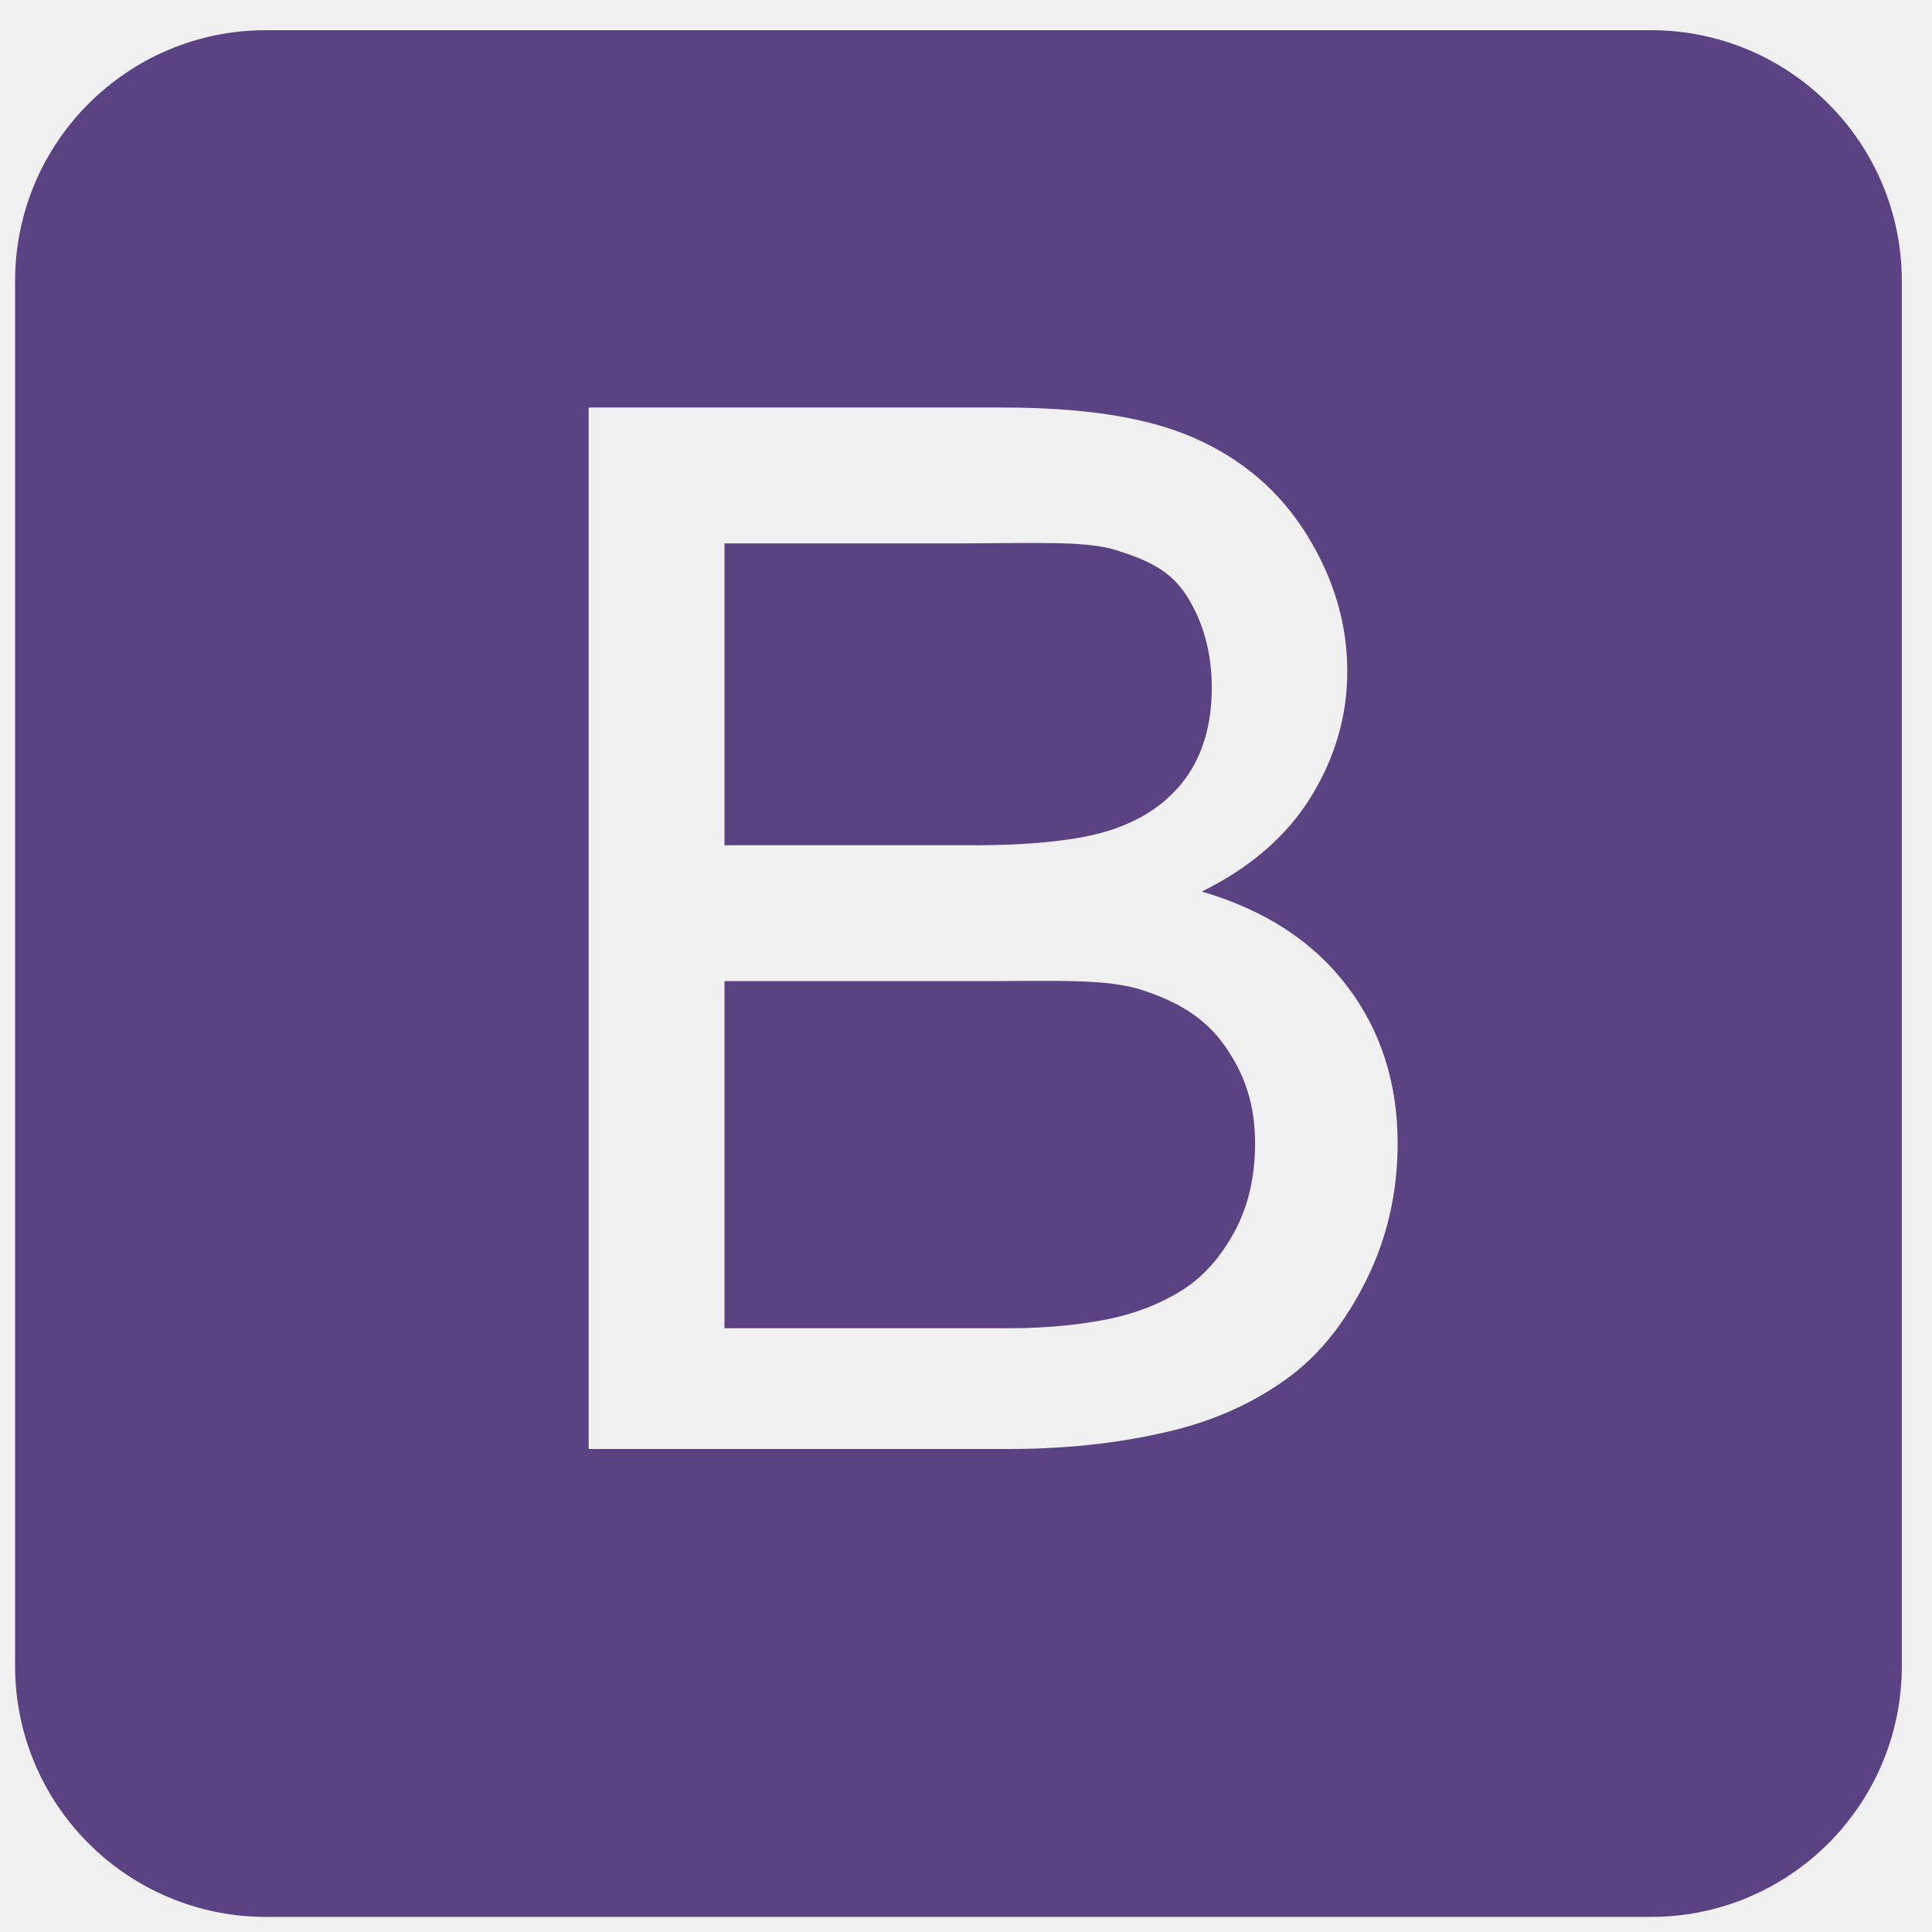
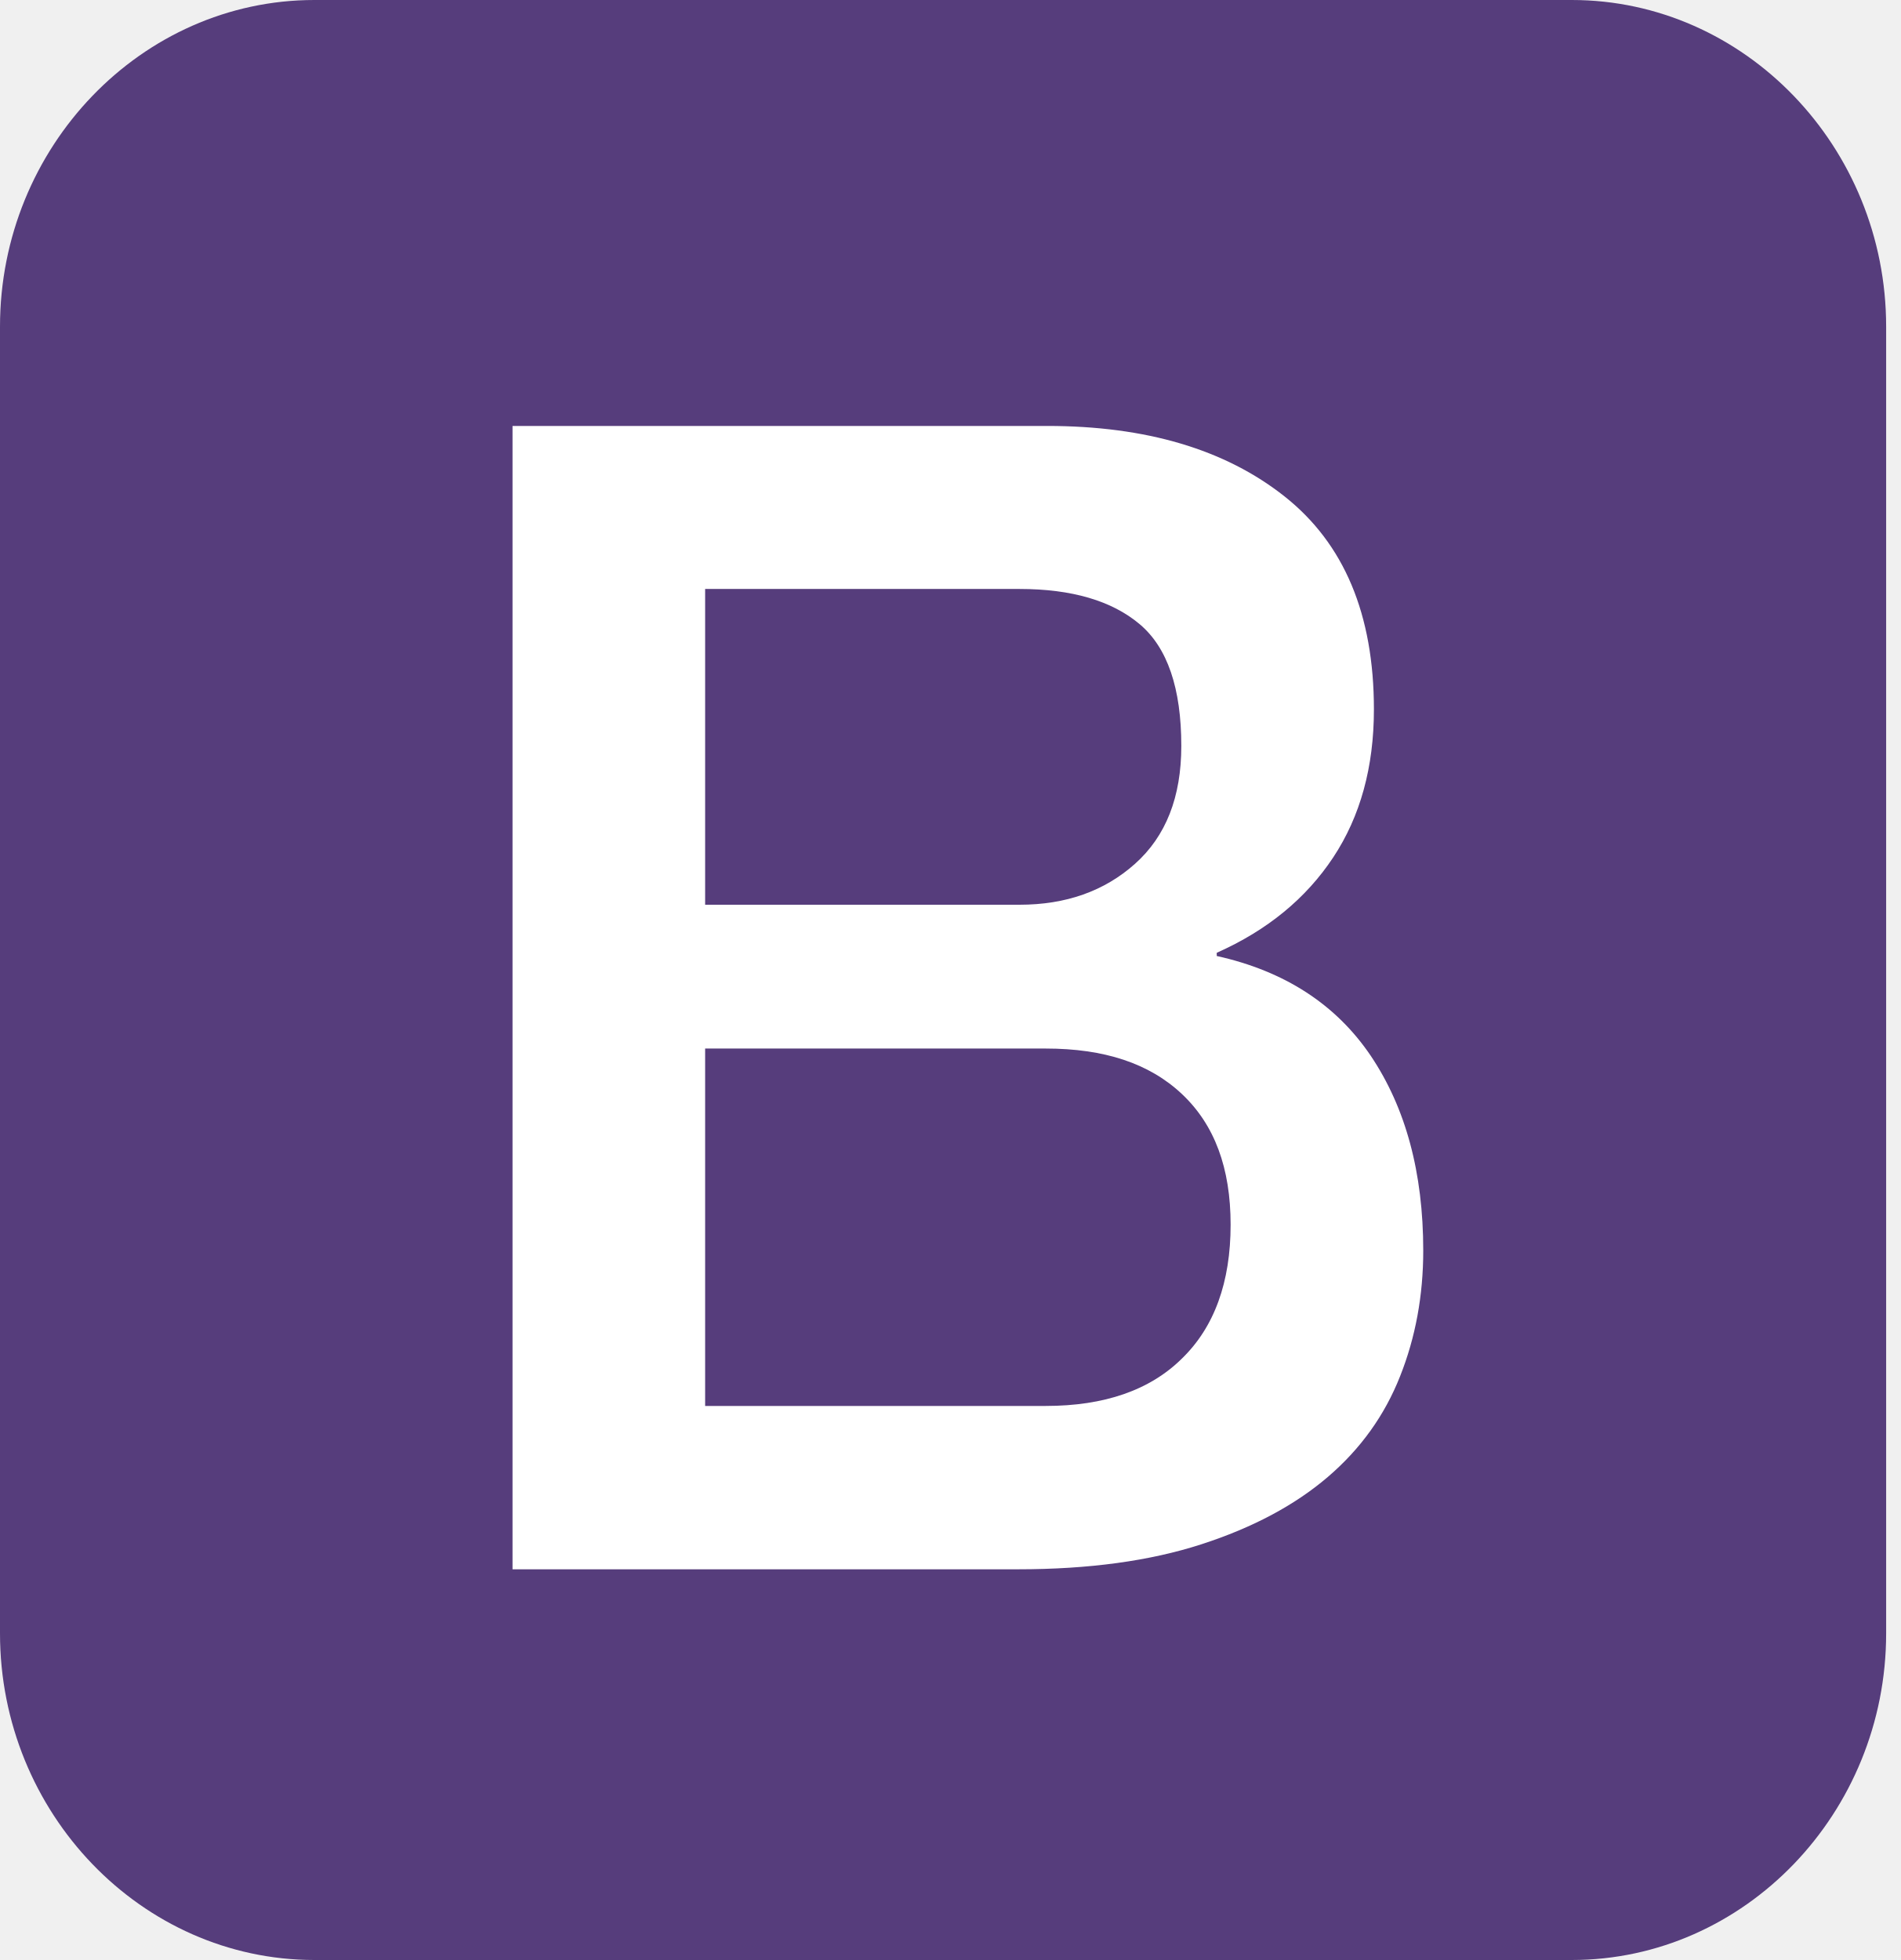
- <svg xmlns="http://www.w3.org/2000/svg" viewBox="0 0 128 128">
-   <path fill="#5B4282" d="M75.701 65.603c-2.334-.768-5.694-.603-10.08-.603h-17.621v23h18.844c2.944 0 5.012-.315 6.203-.535 2.099-.376 3.854-1.104 5.264-1.982 1.409-.876 2.568-2.205 3.478-3.881.908-1.676 1.363-3.637 1.363-5.83 0-2.568-.658-4.54-1.975-6.436-1.316-1.896-3.141-2.965-5.476-3.733zM73.282 55.087c2.317-.688 4.064-1.89 5.239-3.487 1.176-1.598 1.763-3.631 1.763-6.044 0-2.286-.549-4.314-1.646-6.054s-2.662-2.413-4.699-3.056c-2.037-.641-5.53-.446-10.48-.446h-15.459v20h16.587c4.042 0 6.939-.38 8.695-.913zM126 18.625c0-9.182-7.443-16.625-16.625-16.625h-91.75c-9.182 0-16.625 7.443-16.625 16.625v91.75c0 9.182 7.443 16.625 16.625 16.625h91.75c9.182 0 16.625-7.443 16.625-16.625v-91.75zm-35.447 66.12c-1.362 2.773-3.047 4.911-5.052 6.415-2.006 1.504-4.521 2.78-7.544 3.548-3.022.769-6.728 1.292-11.113 1.292h-27.844v-69h27.42c5.264 0 9.485.609 12.665 2.002 3.181 1.395 5.671 3.497 7.474 6.395 1.801 2.898 2.702 5.907 2.702 9.071 0 2.945-.8 5.708-2.397 8.308-1.598 2.602-4.011 4.694-7.237 6.292 4.166 1.222 7.37 3.304 9.61 6.248 2.24 2.945 3.36 6.422 3.36 10.432 0 3.227-.681 6.225-2.044 8.997z" />
+ <svg xmlns="http://www.w3.org/2000/svg" width="97" height="100" viewBox="0 0 97 100" fill="none">
+   <g clip-path="url(#clip0_1_760)">
+     <path d="M96.242 83.333C96.242 92.5 89.024 100 80.202 100H16.04C7.218 100 0 92.5 0 83.333V16.667C0 7.5 7.218 0 16.04 0H80.202C89.024 0 96.242 7.5 96.242 16.667V83.333Z" fill="#563D7C" />
+     <path d="M26.152 21.732H53.436C58.468 21.732 62.51 22.925 65.545 25.327C68.58 27.729 70.105 31.34 70.105 36.193C70.105 39.134 69.413 41.651 68.03 43.742C66.646 45.834 64.664 47.468 62.085 48.611V48.775C65.545 49.543 68.171 51.242 69.948 53.873C71.725 56.52 72.622 59.821 72.622 63.807C72.622 66.095 72.228 68.236 71.442 70.213C70.656 72.206 69.429 73.922 67.747 75.36C66.064 76.798 63.925 77.941 61.299 78.791C58.673 79.641 55.559 80.066 51.942 80.066H26.152V21.732ZM35.98 46.16H52.021C54.38 46.16 56.345 45.474 57.918 44.069C59.49 42.664 60.277 40.67 60.277 38.056C60.277 35.115 59.569 33.039 58.154 31.847C56.739 30.654 54.694 30.049 52.021 30.049H35.98V46.16ZM35.98 71.732H53.358C56.345 71.732 58.673 70.932 60.308 69.314C61.959 67.713 62.793 65.425 62.793 62.484C62.793 59.592 61.975 57.386 60.308 55.817C58.641 54.249 56.345 53.497 53.358 53.497H35.98V71.732Z" fill="white" />
+   </g>
+   <defs>
+     <clipPath id="clip0_1_760">
+       <rect width="96.242" height="100" fill="white" />
+     </clipPath>
+   </defs>
</svg>
